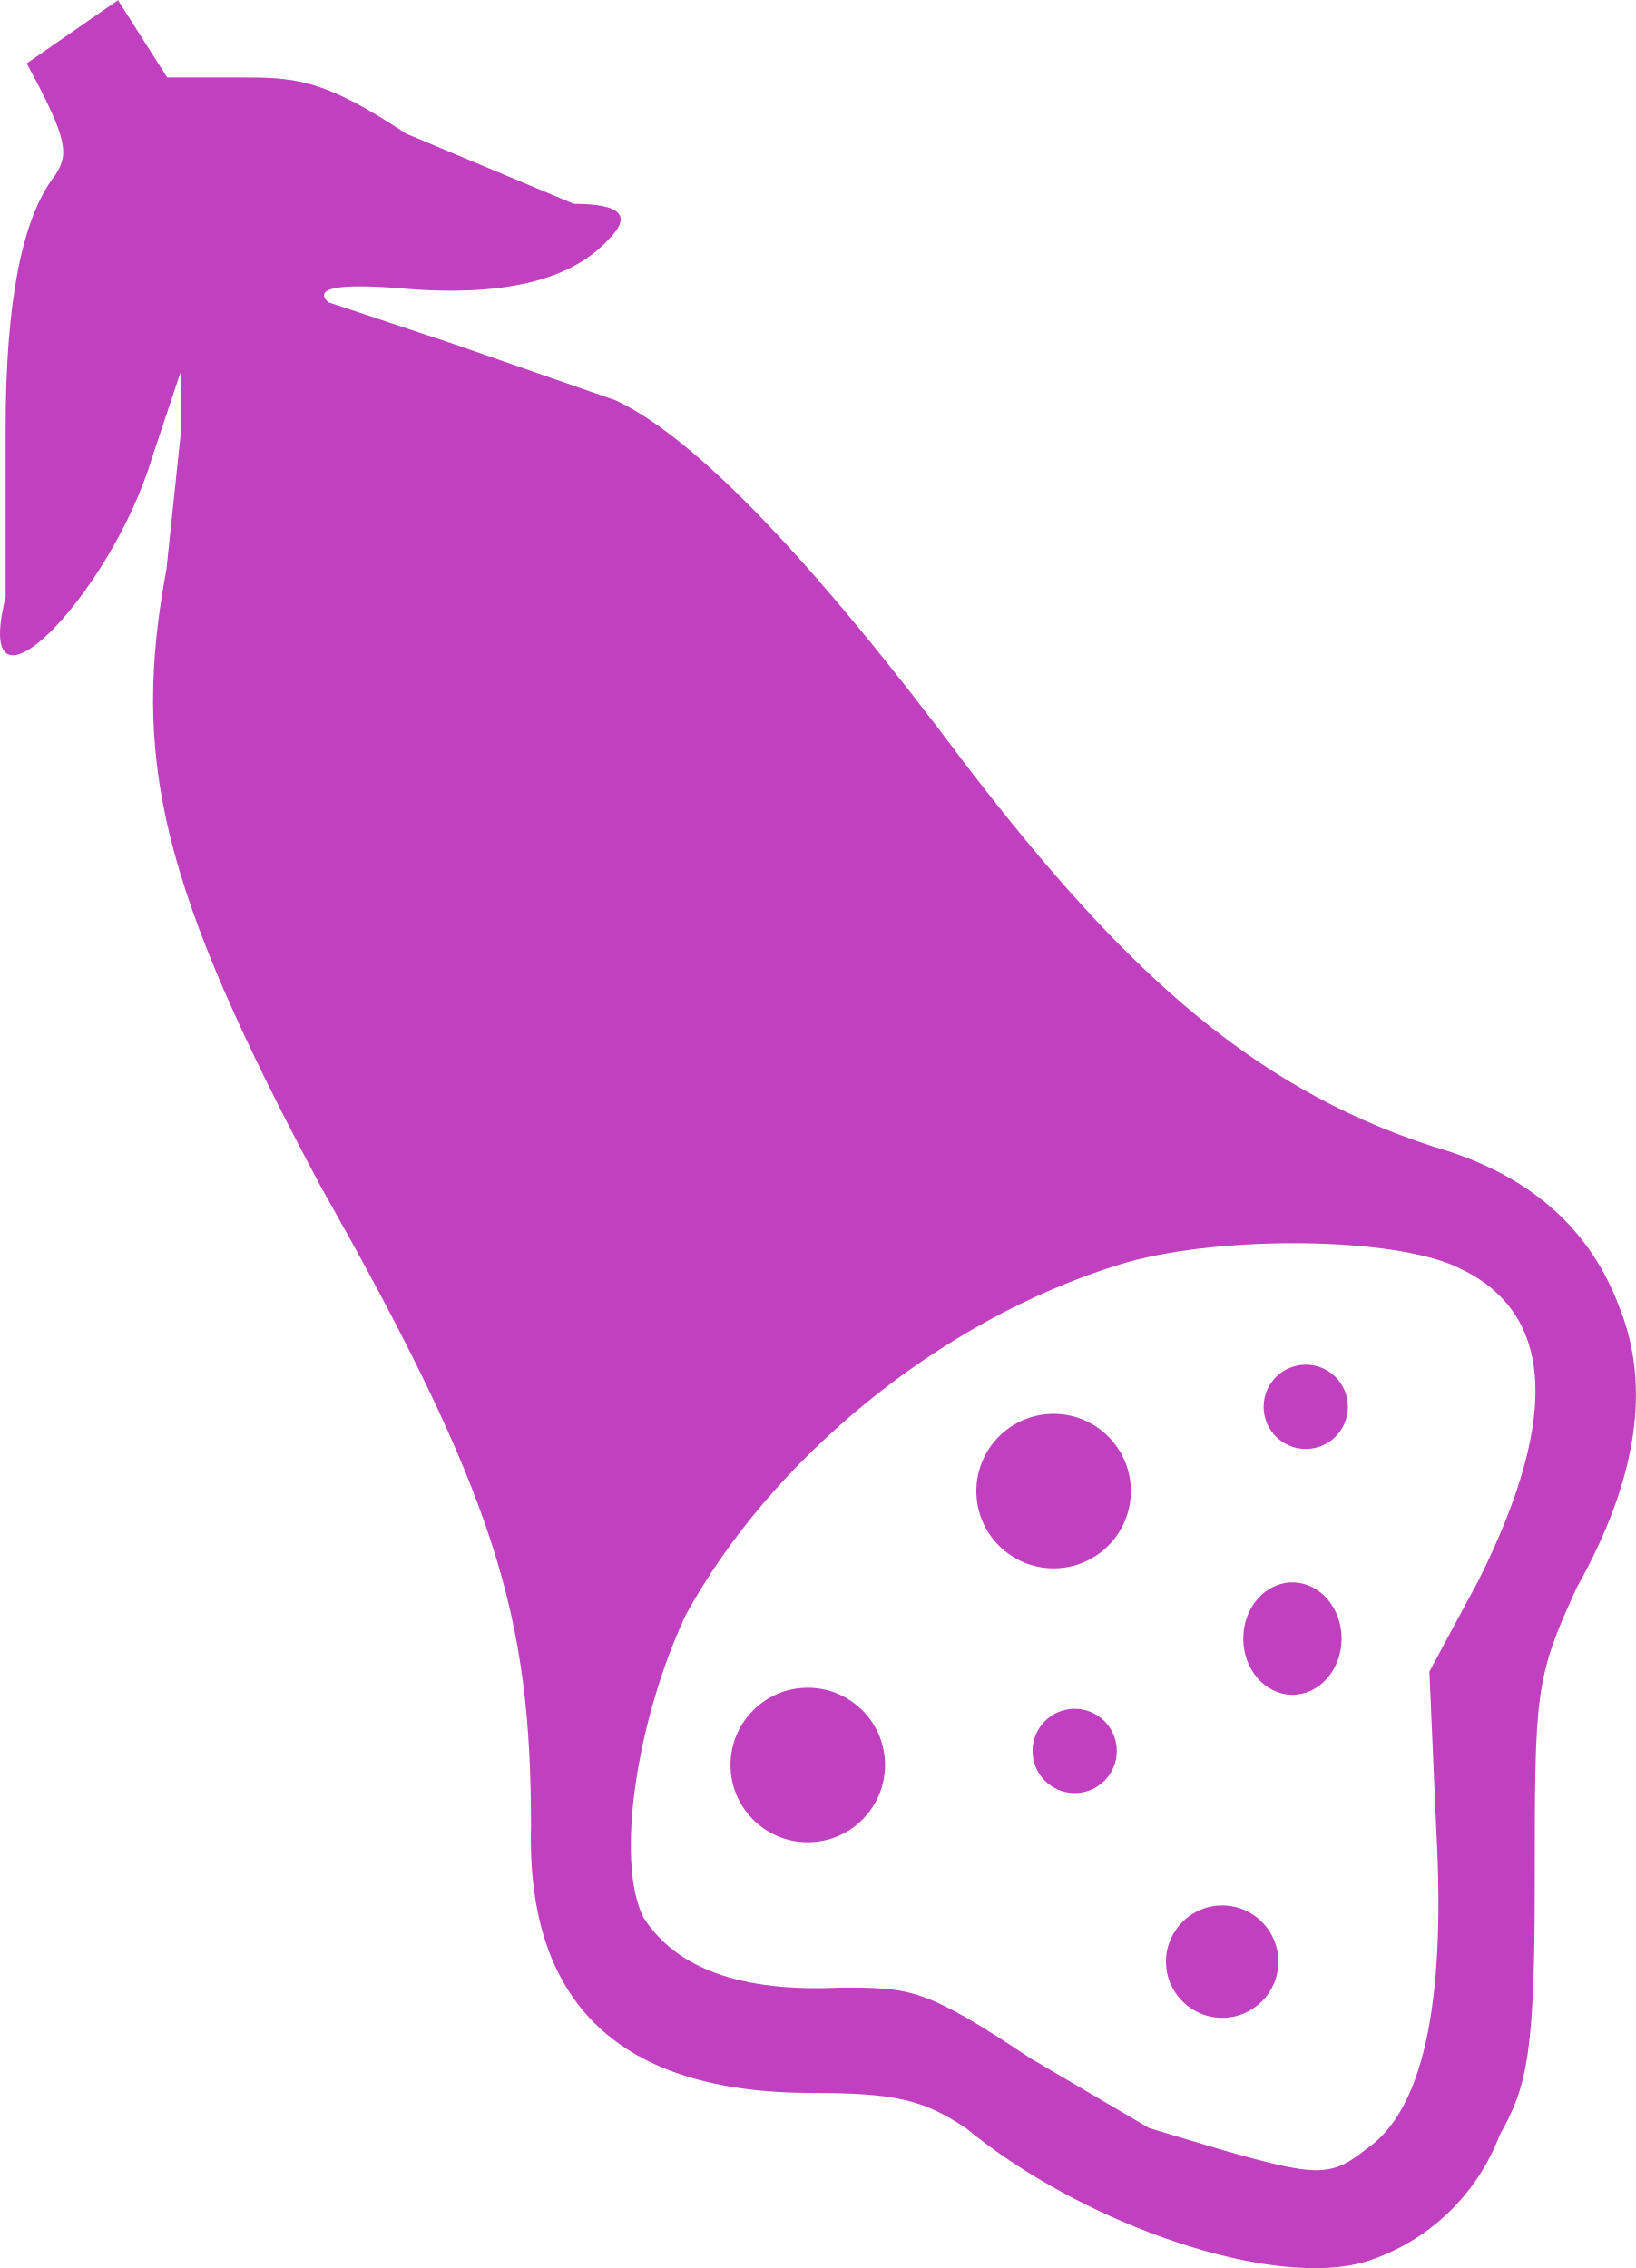
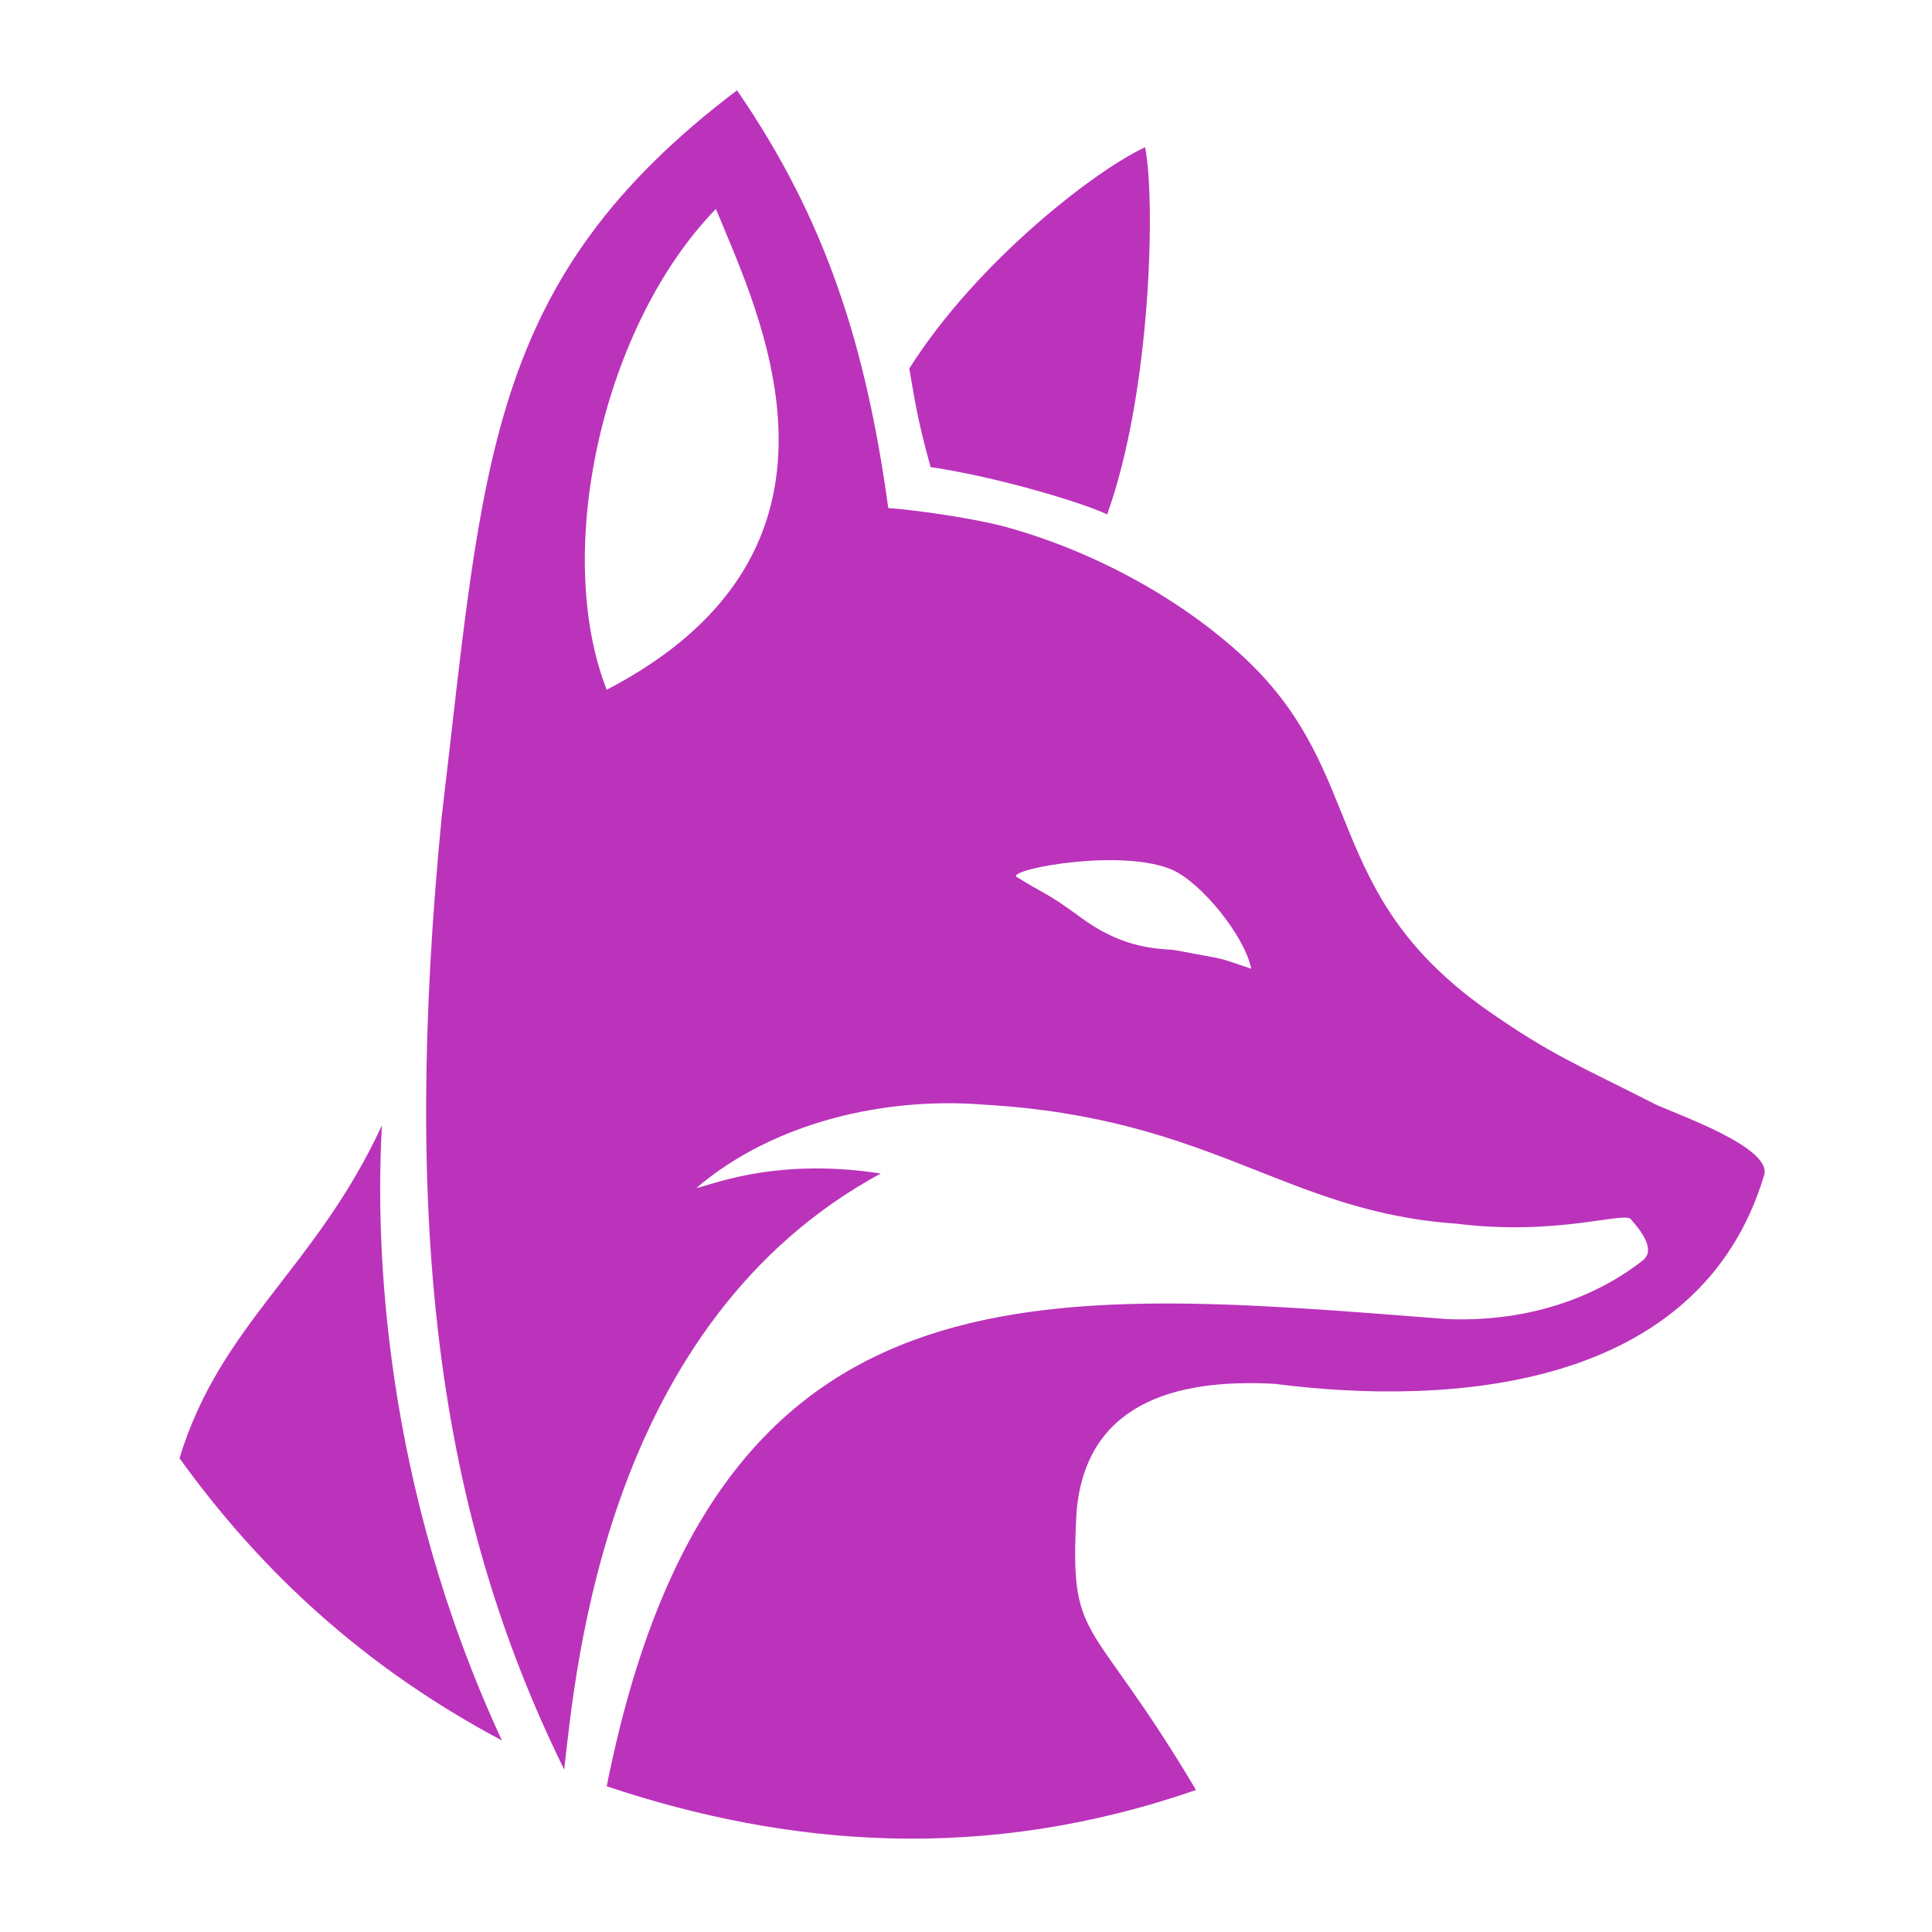
- <svg xmlns="http://www.w3.org/2000/svg" width="88.01" height="122.04" viewBox="0 0 23.29 32.29">
-   <g fill="#c040c0" transform="translate(-113.21 -142)">
-     <path d="m114.89 142 .7 1.1h1c.8 0 1.2 0 2.4.8l2.39 1q1 0 .5.5-.81.9-3 .7-1.3-.1-1 .2l1.8.6 2.3.8q1.7.8 4.99 5.2c2.3 3 4.19 4.7 6.89 5.5q1.8.6 2.4 2.2.69 1.7-.6 4c-.6 1.3-.6 1.5-.6 4.2 0 2.4-.1 2.9-.5 3.6a3 3 0 0 1-1.9 1.8c-1.3.4-4-.5-5.7-1.9-.6-.4-1-.5-2.19-.5q-4.1 0-4-3.8c0-3-.5-4.7-2.99-9.1-2.3-4.3-2.7-6.1-2.2-8.8l.2-1.9v-.9l-.4 1.2c-.6 2-2.59 4-2.09 2v-2.4q0-2.7.7-3.6c.2-.3.2-.5-.4-1.6m19.07 29.7q1.2-.81 1-4.5l-.1-2.3.7-1.3q1.8-3.6-.4-4.5c-1-.4-3.4-.4-4.7 0-2.6.8-4.99 2.8-6.19 5-.7 1.5-1 3.5-.6 4.3q.7 1.1 2.8 1c1 0 1.2 0 2.7 1l1.7 1 1 .3c1.39.4 1.59.4 2.09 0" />
-     <circle cx="124.71" cy="167.13" r="1.1" />
-     <circle cx="128.21" cy="163.23" r="1.1" />
-     <circle cx="128.51" cy="166.93" r=".6" />
-     <circle cx="131.8" cy="162.03" r=".6" />
-     <ellipse cx="131.61" cy="165.33" rx=".7" ry=".8" />
-     <circle cx="130.61" cy="169.93" r=".8" />
+ <svg xmlns="http://www.w3.org/2000/svg" width="33.48" height="33.48" viewBox="0 0 33.48 33.48">
+   <g transform="translate(1.24,1.24)">
+     <g transform="translate(-63.806,-44.42096)" style="fill:#bb33bb">
+       <path d="m 75.339,44.748 c 1.539,2.236 2.234,4.426 2.62,7.237 0.491,0.035 1.51,0.182 2.041,0.329 1.493,0.408 3.054,1.243 4.184,2.316 2.08,1.99 1.291,4.017 4.12,6.033 1.142,0.804 1.647,0.991 2.944,1.653 0.371,0.175 2.036,0.749 1.889,1.23 -1.114,3.722 -5.429,4.008 -8.48,3.616 -1.786,-0.099 -3.276,0.375 -3.435,2.215 -0.129,2.349 0.208,1.688 2.07,4.823 -3.654,1.268 -7.059,0.99 -10.212,-0.064 1.843,-9.263 7.459,-8.647 14.566,-8.096 1.705,0.066 2.841,-0.582 3.389,-1.018 0.117,-0.093 0.181,-0.276 -0.2,-0.703 -0.08,-0.167 -1.248,0.29 -3.033,0.067 -2.977,-0.207 -4.207,-1.834 -8.194,-2.063 -1.715,-0.137 -3.641,0.309 -4.969,1.44 0.117,0.015 1.272,-0.545 3.189,-0.246 -4.748,2.577 -5.277,8.499 -5.485,10.329 -2.195,-4.457 -2.815,-9.378 -2.124,-16.499 0.73,-6.139 0.754,-9.296 5.119,-12.601 z m 7.546,13.508 c -0.861,-0.377 -2.774,-0.026 -2.713,0.113 0.474,0.303 0.513,0.26 1.11,0.702 0.668,0.494 1.195,0.547 1.622,0.571 1.025,0.195 0.668,0.101 1.345,0.326 -0.119,-0.58 -0.868,-1.489 -1.364,-1.712 z M 74.972,46.802 c -1.955,2.008 -2.834,5.924 -1.892,8.332 4.666,-2.429 2.648,-6.491 1.892,-8.332 z" />
+       <path d="m 81.752,52.095 c -0.413,-0.198 -1.879,-0.645 -3.06,-0.82 -0.253,-0.91 -0.289,-1.275 -0.369,-1.708 1.188,-1.876 3.247,-3.448 4.086,-3.834 0.181,0.877 0.112,4.226 -0.657,6.362" />
+       <path d="m 65.677,68.451 c 0.705,-2.327 2.36,-3.283 3.508,-5.77 -0.119,2.067 0.016,6.209 2.079,10.661 -2.678,-1.421 -4.404,-3.248 -5.587,-4.891 z" />
+     </g>
  </g>
</svg>
